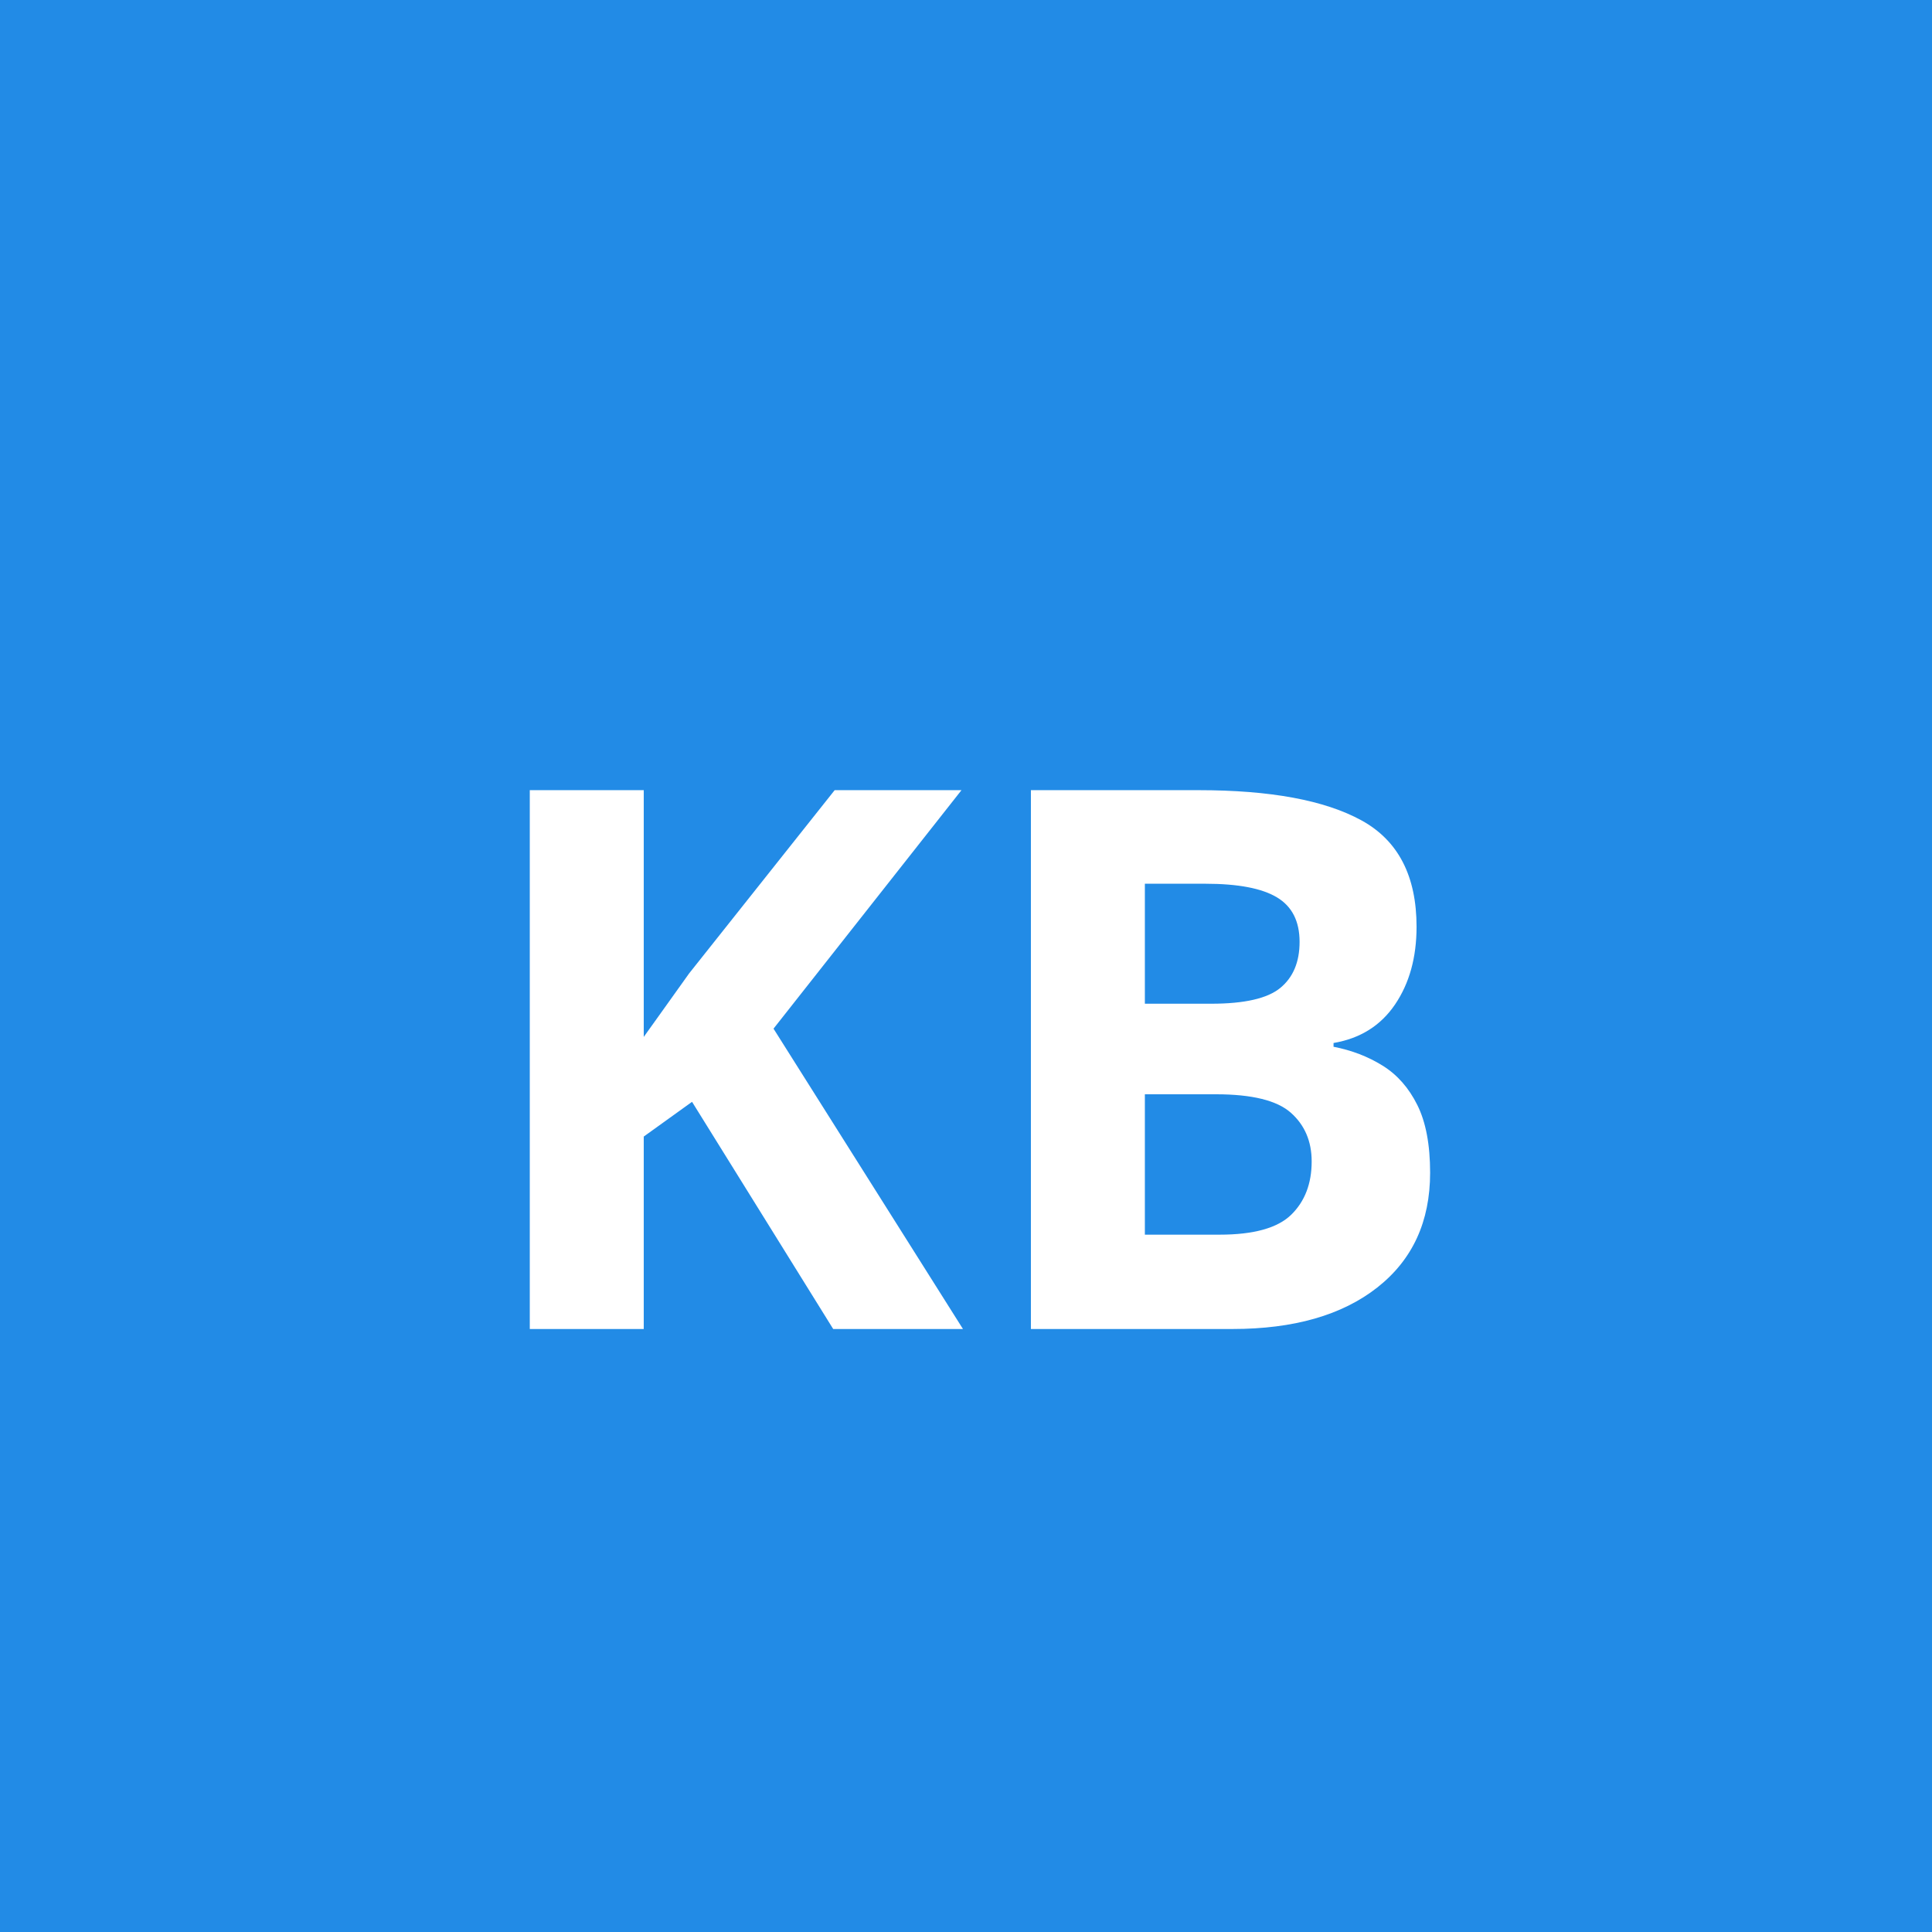
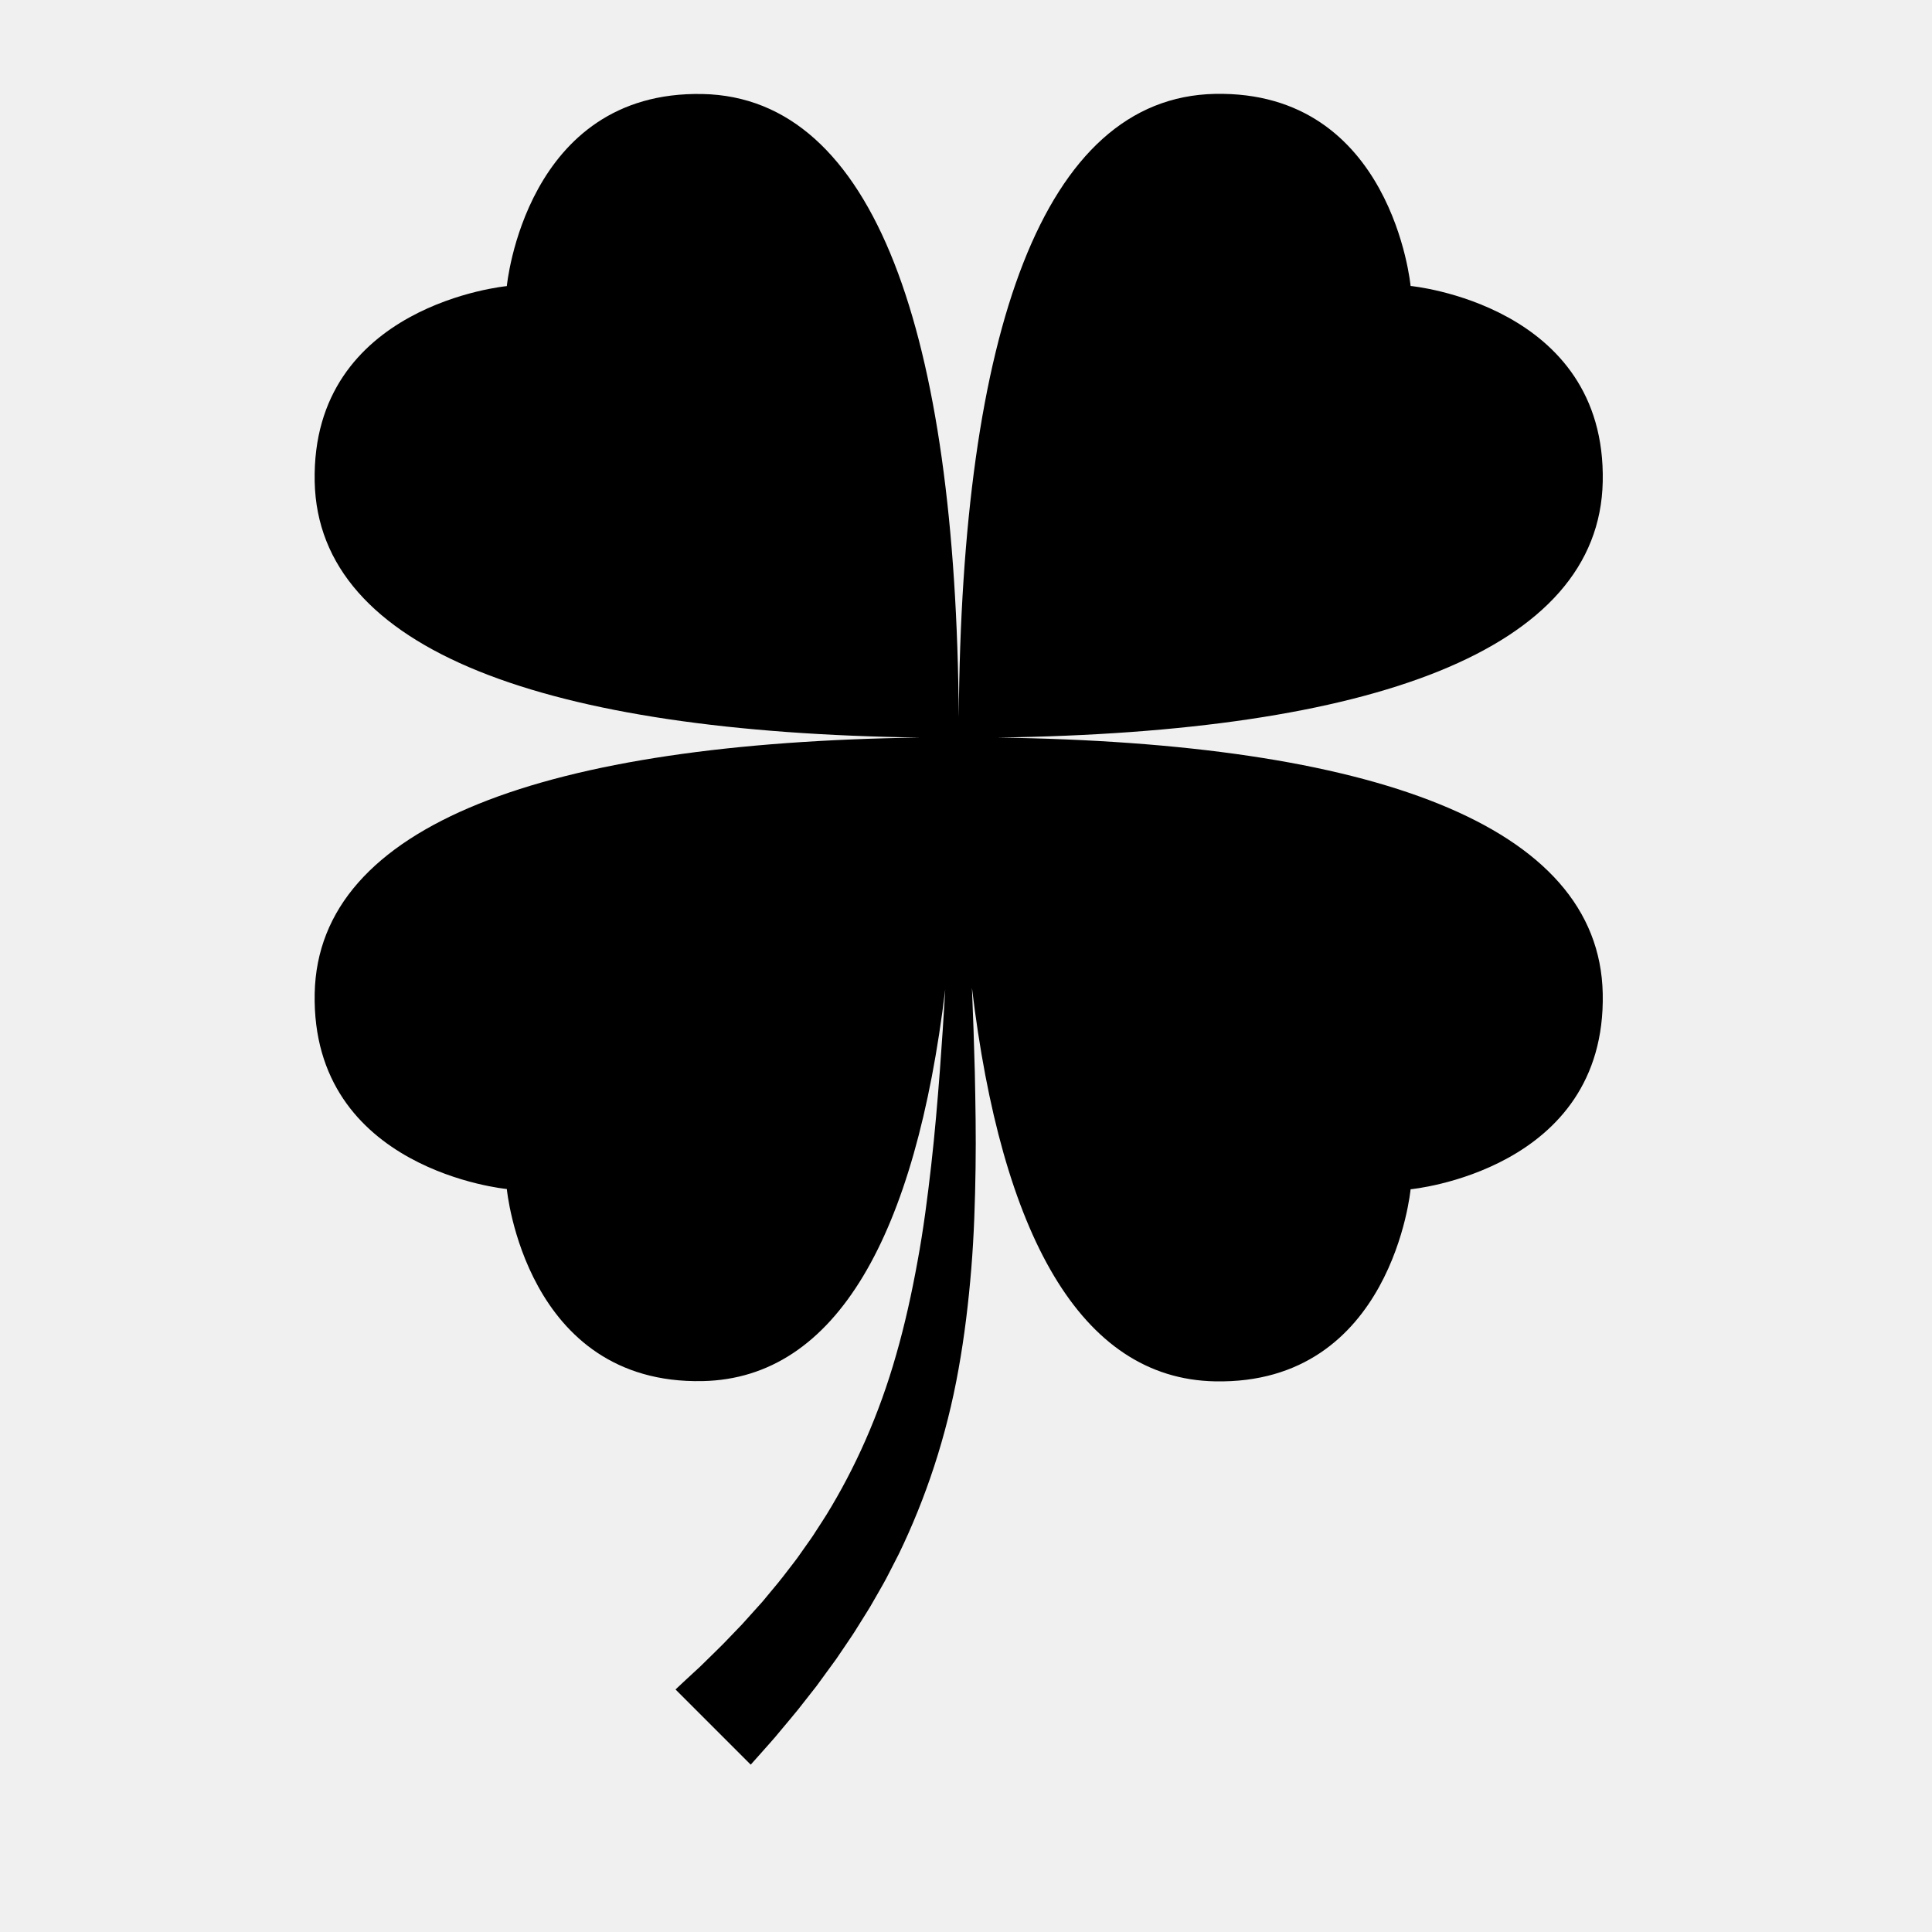
- <svg xmlns="http://www.w3.org/2000/svg" width="512" height="512" viewBox="0 0 512 512">
-   <rect width="512" height="512" fill="#228be6" />
-   <text x="50%" y="55%" dominant-baseline="middle" text-anchor="middle" fill="white" font-family="sans-serif" font-weight="bold" font-size="200">KB</text>
+ <svg xmlns="http://www.w3.org/2000/svg" width="350" height="350" viewBox="180 220 350 350">
+   <path fill="black" d="M360.684 353.616C428.391 352.685 469.714 337.931 470.35 307.264C471.009 275.144 435.543 271.807 435.543 271.807C435.543 271.807 432.228 236.351 400.078 237.009C368.926 237.667 354.19 280.319 353.691 349.938C353.191 280.319 338.433 237.667 307.282 237.032C275.154 236.373 271.816 271.83 271.816 271.83C271.816 271.83 236.351 275.144 237.009 307.264C237.645 337.931 278.968 352.662 346.675 353.616C278.991 354.546 237.645 369.278 237.009 399.945C236.351 432.065 271.816 435.402 271.816 435.402C271.816 435.402 275.131 470.858 307.282 470.2C331.576 469.7 345.88 443.687 351.239 399.242C350.966 403.963 350.648 408.911 350.262 414.019C349.831 419.58 349.354 425.323 348.696 431.111C348.037 436.9 347.288 442.756 346.221 448.499C345.176 454.265 343.928 459.94 342.361 465.388C340.817 470.835 338.933 476.034 336.798 480.891C334.664 485.749 332.28 490.243 329.76 494.352C329.124 495.373 328.465 496.372 327.83 497.348C327.217 498.347 326.536 499.278 325.877 500.208C325.559 500.662 325.219 501.139 324.901 501.593C324.583 502.047 324.265 502.501 323.924 502.932C323.266 503.795 322.608 504.657 321.949 505.497C321.313 506.337 320.632 507.132 319.996 507.904C319.361 508.675 318.725 509.447 318.112 510.173C316.818 511.626 315.592 512.988 314.434 514.259C313.23 515.508 312.118 516.688 311.073 517.755C310.029 518.822 309.007 519.775 308.122 520.661C307.668 521.092 307.259 521.5 306.85 521.909C306.441 522.295 306.055 522.635 305.692 522.976C304.988 523.634 304.375 524.202 303.876 524.656C302.899 525.564 302.377 526.063 302.377 526.063L316 539.683C316 539.683 316.523 539.092 317.499 538.003C317.976 537.458 318.589 536.777 319.293 535.983C319.633 535.574 320.019 535.165 320.428 534.689C320.814 534.212 321.245 533.713 321.677 533.191C322.562 532.124 323.538 530.989 324.583 529.695C325.605 528.378 326.717 526.971 327.898 525.473C329.033 523.929 330.236 522.272 331.508 520.524C332.121 519.639 332.734 518.708 333.37 517.778C334.006 516.824 334.664 515.894 335.277 514.872C335.913 513.873 336.549 512.829 337.207 511.785C337.548 511.263 337.843 510.718 338.161 510.173C338.478 509.629 338.796 509.061 339.114 508.516C339.75 507.404 340.408 506.269 340.999 505.089C341.612 503.908 342.225 502.705 342.838 501.502C345.222 496.577 347.402 491.242 349.241 485.613C351.08 479.983 352.578 474.059 353.646 468.043C354.735 462.005 355.462 455.899 355.961 449.793C356.461 443.687 356.643 437.626 356.733 431.656C356.824 425.686 356.711 419.853 356.597 414.223C356.461 408.911 356.279 403.804 356.075 398.924C361.411 443.573 375.715 469.746 400.078 470.245C432.205 470.904 435.543 435.447 435.543 435.447C435.543 435.447 471.009 432.133 470.35 399.991C469.714 369.278 428.391 354.546 360.684 353.616Z" />
</svg>
